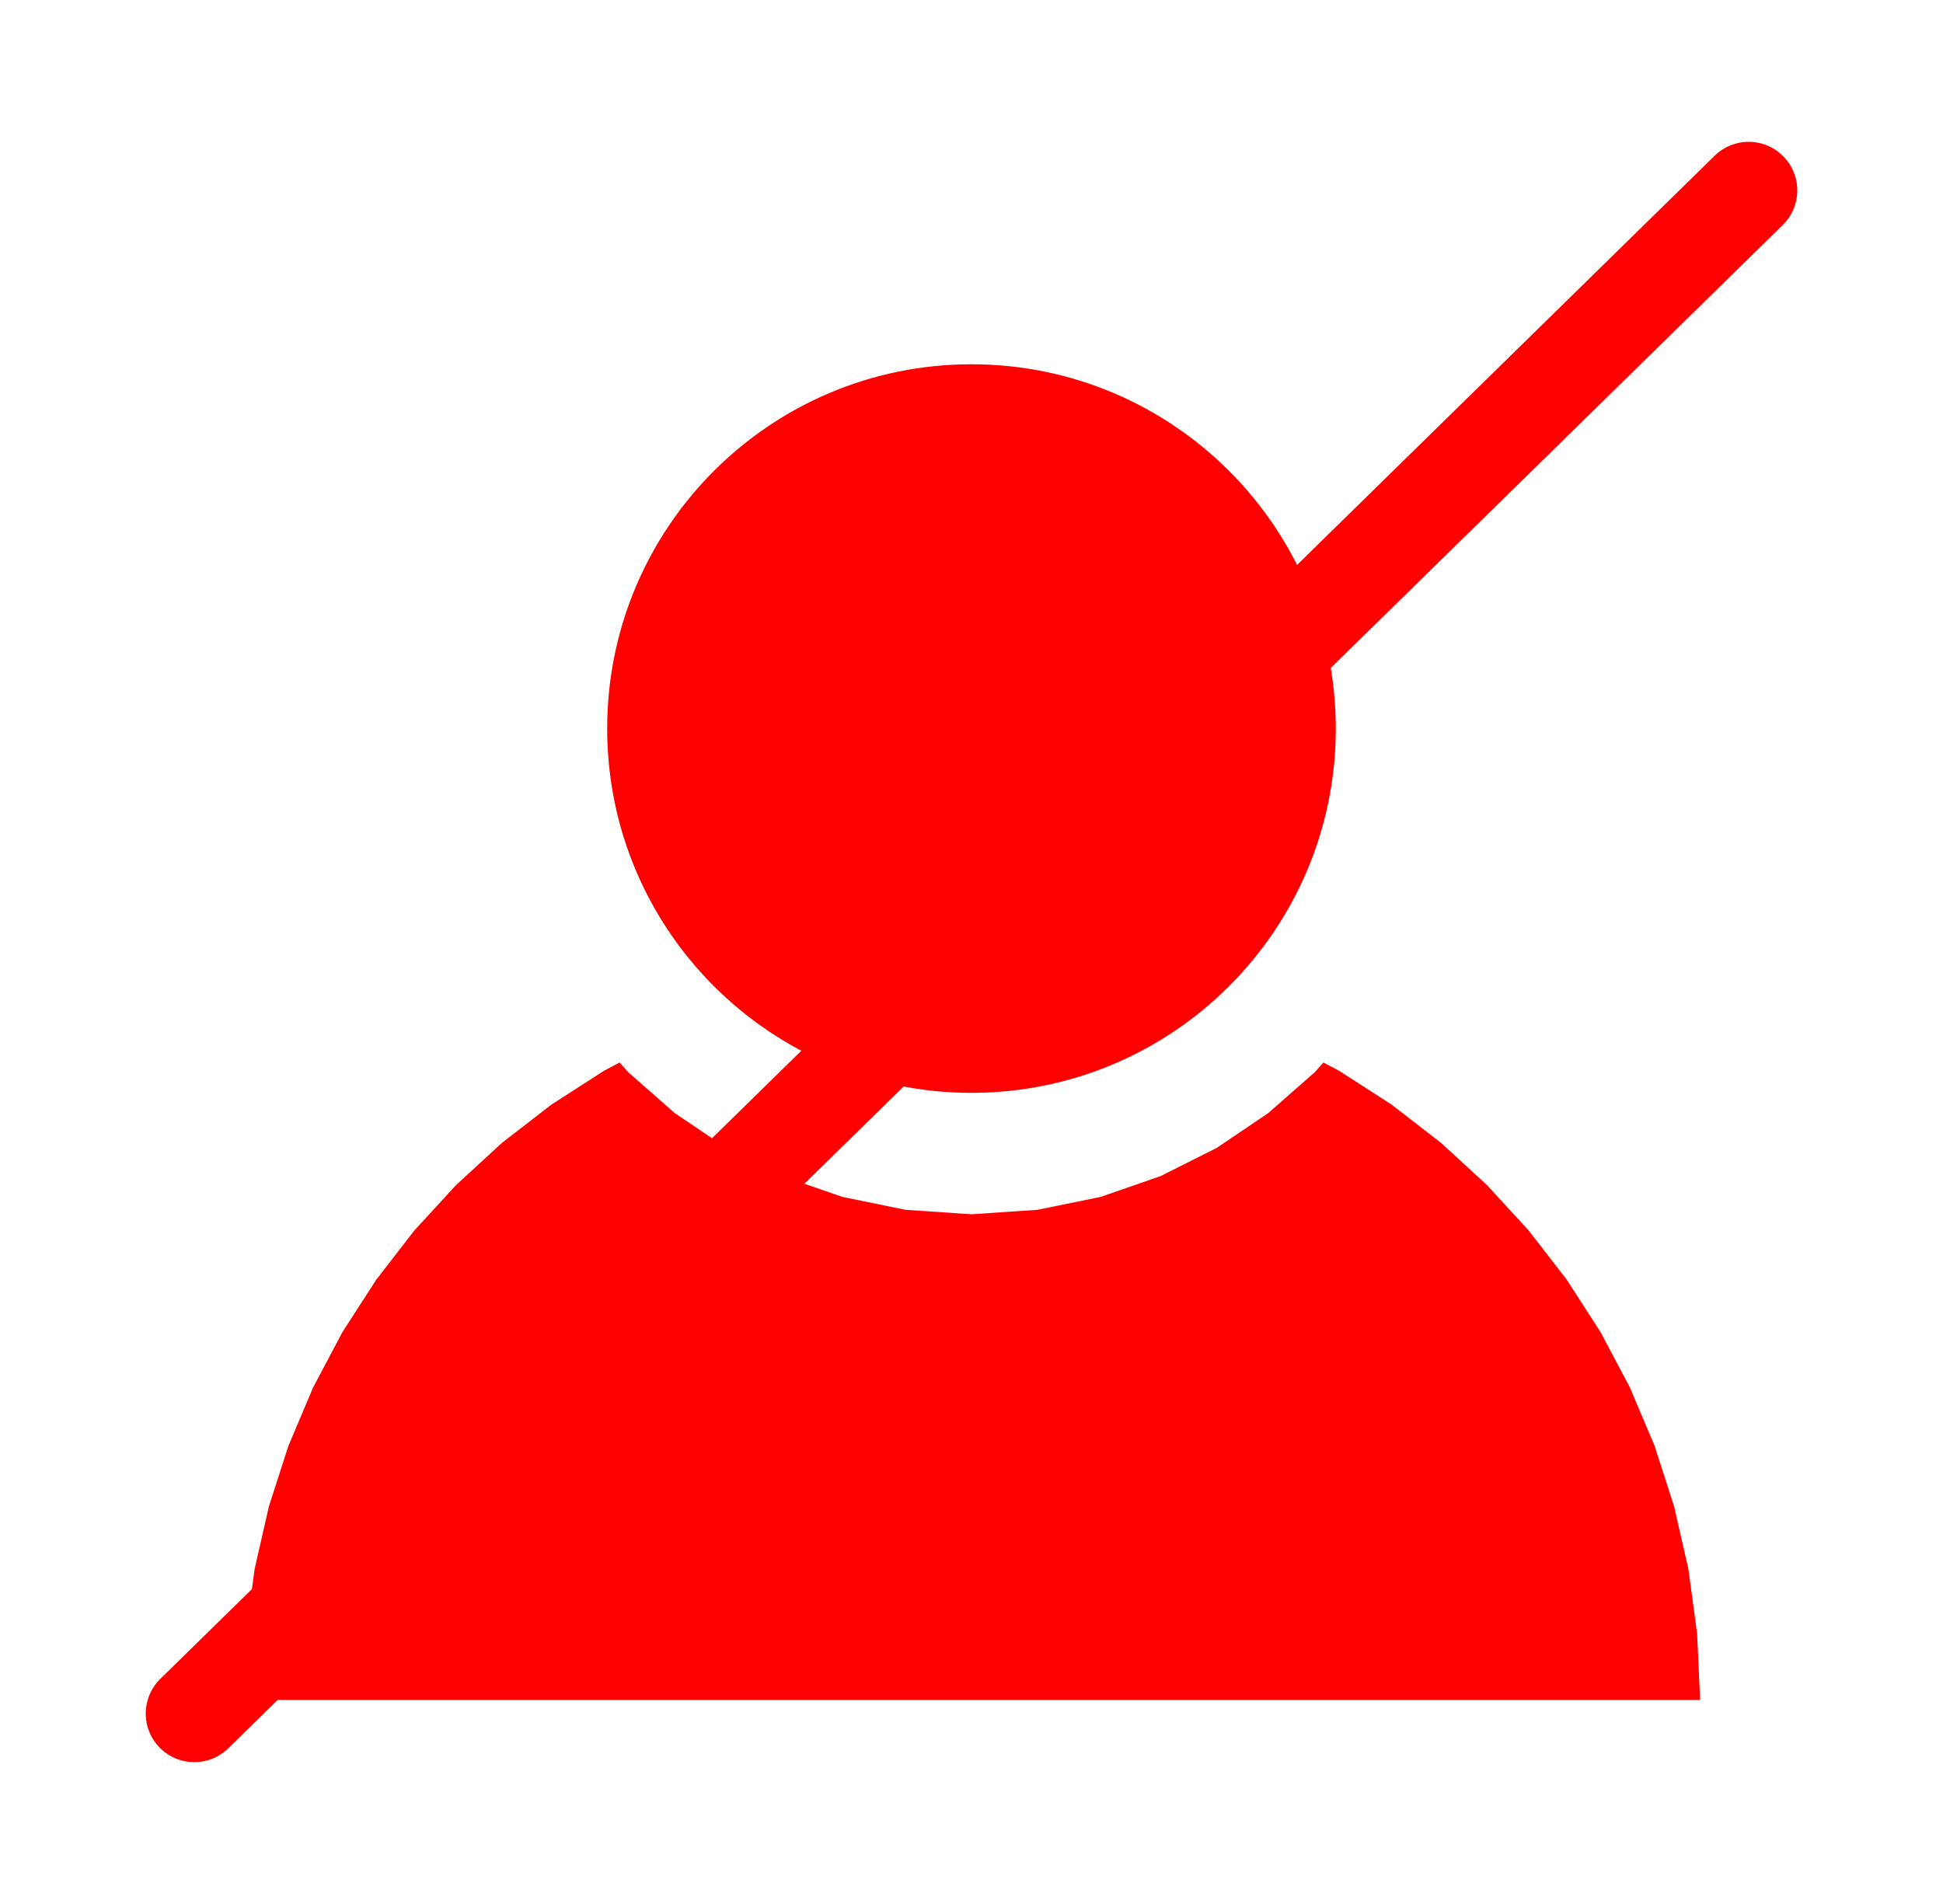
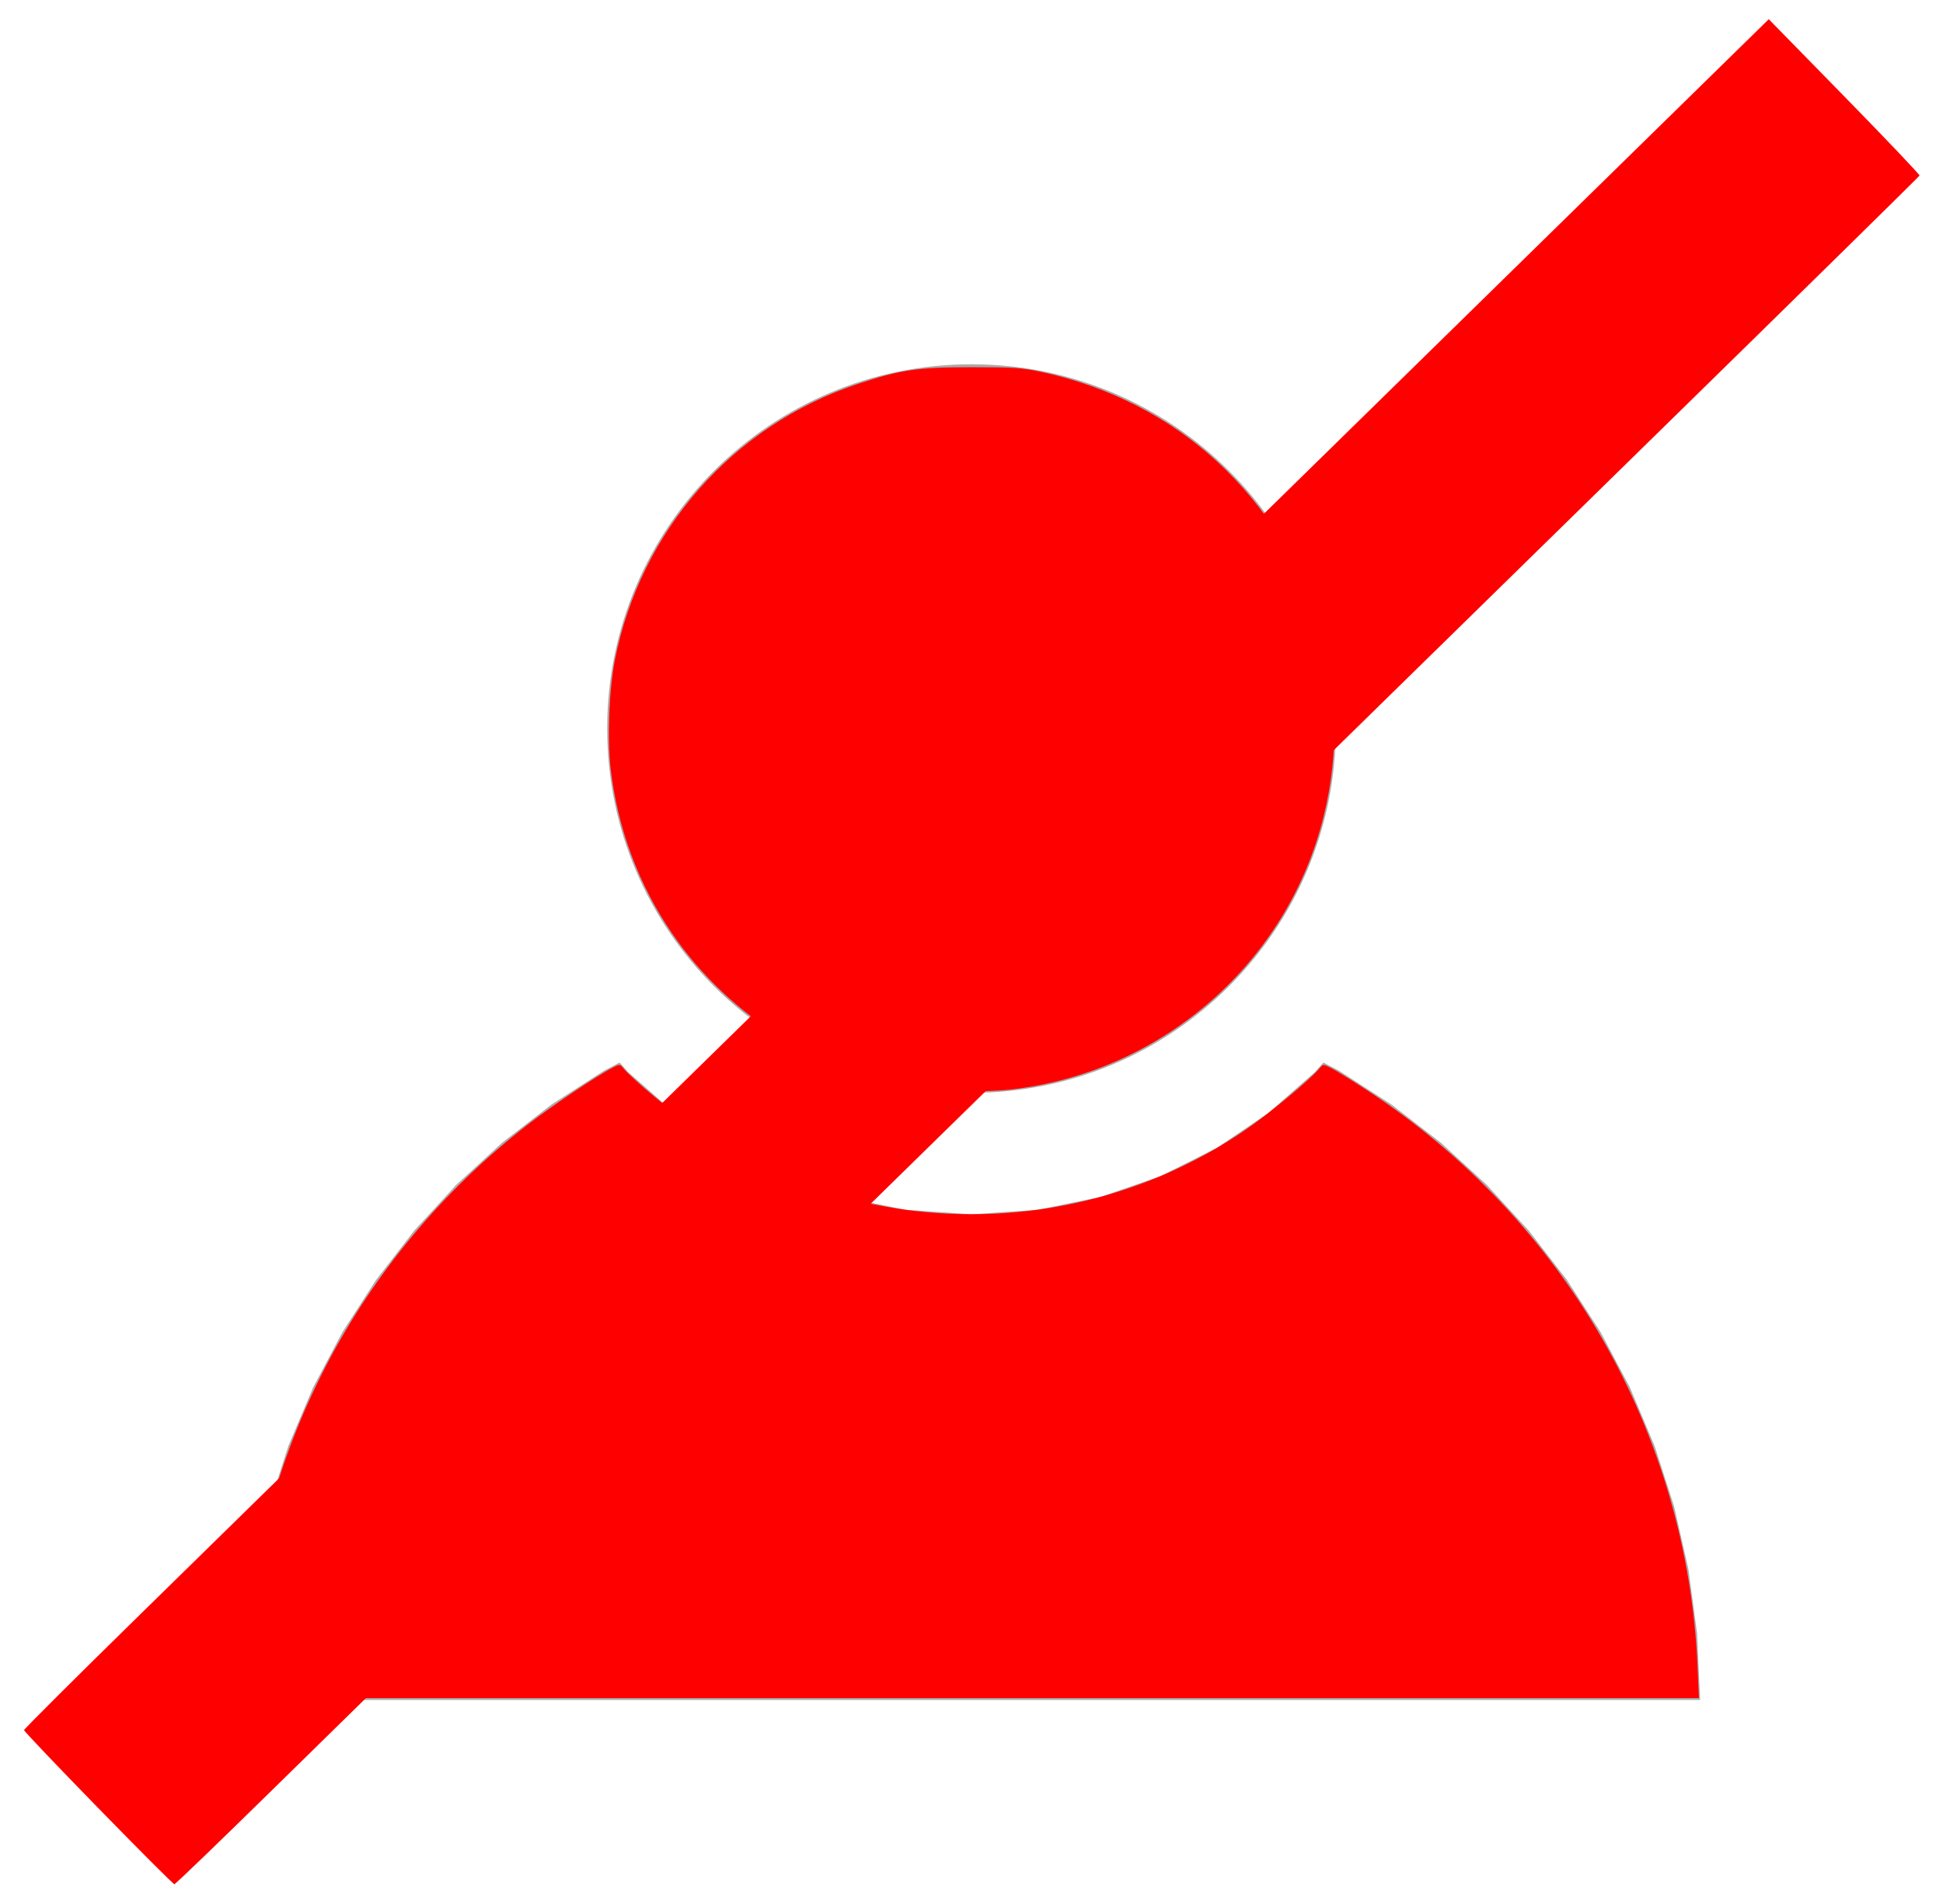
- <svg xmlns="http://www.w3.org/2000/svg" width="17.639mm" height="17.286mm" viewBox="0 0 50 49" version="1.2" baseProfile="tiny">
-   <g fill="none" stroke="black" stroke-width="1" fill-rule="evenodd" stroke-linecap="square" stroke-linejoin="bevel">
-     <g fill="#ff0000" fill-opacity="1" stroke="none">
-       <path vector-effect="none" fill-rule="evenodd" d="M43.75,43.75 L43.673,42.043 L43.448,40.38 L43.08,38.766 L42.577,37.208 L41.945,35.712 L41.19,34.286 L40.32,32.937 L39.34,31.67 L38.258,30.492 L37.08,29.41 L35.813,28.43 L34.464,27.56 L34.055,27.344 L33.839,27.589 L32.638,28.645 L31.309,29.543 L29.866,30.268 L28.323,30.803 L26.696,31.136 L25,31.25 L23.304,31.136 L21.677,30.803 L20.134,30.268 L18.691,29.543 L17.362,28.645 L16.161,27.589 L15.945,27.344 L15.537,27.56 L14.187,28.43 L12.92,29.41 L11.742,30.492 L10.66,31.67 L9.68,32.937 L8.81,34.286 L8.055,35.712 L7.423,37.208 L6.92,38.766 L6.552,40.38 L6.327,42.043 L6.25,43.75 L43.75,43.75 M34.375,18.75 C34.375,23.928 30.178,28.125 25,28.125 C19.822,28.125 15.625,23.928 15.625,18.75 C15.625,13.572 19.822,9.375 25,9.375 C30.178,9.375 34.375,13.572 34.375,18.75 " />
+ <svg xmlns="http://www.w3.org/2000/svg" width="17.639mm" height="17.286mm" viewBox="0 0 50 49" version="1.2" id="svg2">
+   <defs id="defs1" />
+   <g fill="none" stroke="black" stroke-width="1" fill-rule="evenodd" stroke-linecap="square" stroke-linejoin="bevel" id="g2">
+     <g fill="#aaaaaa" fill-opacity="1" stroke="none" transform="matrix(1,0,0,1,0,0)" font-family="Sans Serif" font-size="9" font-weight="400" font-style="normal" id="g1">
+       <path vector-effect="none" fill-rule="evenodd" d="M43.75,43.75 L43.673,42.043 L43.448,40.38 L43.08,38.766 L42.577,37.208 L41.945,35.712 L41.19,34.286 L40.32,32.937 L39.34,31.67 L38.258,30.492 L37.08,29.41 L35.813,28.43 L34.464,27.56 L34.055,27.344 L33.839,27.589 L32.638,28.645 L31.309,29.543 L29.866,30.268 L28.323,30.803 L26.696,31.136 L25,31.25 L23.304,31.136 L21.677,30.803 L20.134,30.268 L18.691,29.543 L17.362,28.645 L16.161,27.589 L15.945,27.344 L15.537,27.56 L14.187,28.43 L12.92,29.41 L11.742,30.492 L10.66,31.67 L9.68,32.937 L8.81,34.286 L8.055,35.712 L7.423,37.208 L6.92,38.766 L6.552,40.38 L6.327,42.043 L6.25,43.75 L43.75,43.75 M34.375,18.75 C34.375,23.928 30.178,28.125 25,28.125 C19.822,28.125 15.625,23.928 15.625,18.75 C15.625,13.572 19.822,9.375 25,9.375 C30.178,9.375 34.375,13.572 34.375,18.75 " id="path1" />
    </g>
-     <line x1="45" y1="4.9" x2="5" y2="44.1" stroke="#ff0000" stroke-width="2.5" stroke-linecap="round" />
  </g>
+   <path style="fill:#ff0000;stroke-width:1.075" d="m 31.909,37.384 c -3.549,-0.412 -6.839,-2.408 -8.865,-5.378 -1.14,-1.672 -1.85,-3.578 -2.09,-5.614 -0.122,-1.034 -0.057,-2.726 0.143,-3.742 0.876,-4.441 4.046,-8.047 8.326,-9.473 1.465,-0.488 2.062,-0.576 3.911,-0.576 1.445,0 1.744,0.02 2.404,0.162 2.297,0.495 4.37,1.552 6.013,3.066 3.36,3.096 4.758,7.723 3.672,12.157 -1.234,5.04 -5.53,8.804 -10.728,9.399 -0.732,0.084 -2.058,0.083 -2.785,-0.001 z" id="path2" transform="matrix(0.7500005,0,0,0.7500005,-3.2755815e-5,0)" />
+   <path style="fill:#ff0000;stroke-width:1.075" d="M 8.421,57.176 C 8.736,49.912 12.263,43.133 18.084,38.607 c 0.837,-0.651 2.375,-1.683 2.938,-1.972 0.239,-0.123 0.25,-0.122 0.361,0.014 0.314,0.387 1.795,1.613 2.628,2.174 5.625,3.789 13.018,3.789 18.644,1.65e-4 0.833,-0.561 2.315,-1.787 2.628,-2.174 0.113,-0.14 0.116,-0.14 0.408,0.009 0.162,0.083 0.709,0.421 1.216,0.753 6.774,4.428 10.993,11.783 11.338,19.764 l 0.047,1.094 H 33.333 8.374 Z" id="path3" transform="matrix(0.7500005,0,0,0.7500005,-3.2755815e-5,0)" />
+   <path style="display:inline;opacity:1;fill:#ff0000;fill-opacity:1;stroke:none;stroke-width:0;stroke-linejoin:bevel;stroke-dasharray:none;stroke-opacity:1;paint-order:stroke fill markers" d="M 3.373,62.045 C 1.972,60.609 0.825,59.405 0.825,59.368 c 0,-0.037 1.776,-1.807 3.947,-3.934 2.171,-2.127 6.288,-6.163 9.15,-8.968 2.862,-2.805 9.95,-9.748 15.752,-15.428 C 40.982,19.967 42.889,18.099 53.685,7.521 l 7.004,-6.862 2.598,2.656 c 1.429,1.461 2.588,2.68 2.576,2.71 -0.012,0.03 -4.139,4.086 -9.171,9.013 C 51.66,19.965 45.201,26.291 42.339,29.095 36.521,34.797 34.09,37.179 21.421,49.584 16.566,54.337 11.12,59.674 9.319,61.442 7.518,63.21 6.016,64.657 5.982,64.656 5.948,64.656 4.774,63.481 3.373,62.045 Z" id="path6" transform="matrix(0.7500005,0,0,0.7500005,-3.2755815e-5,0)" />
</svg>
